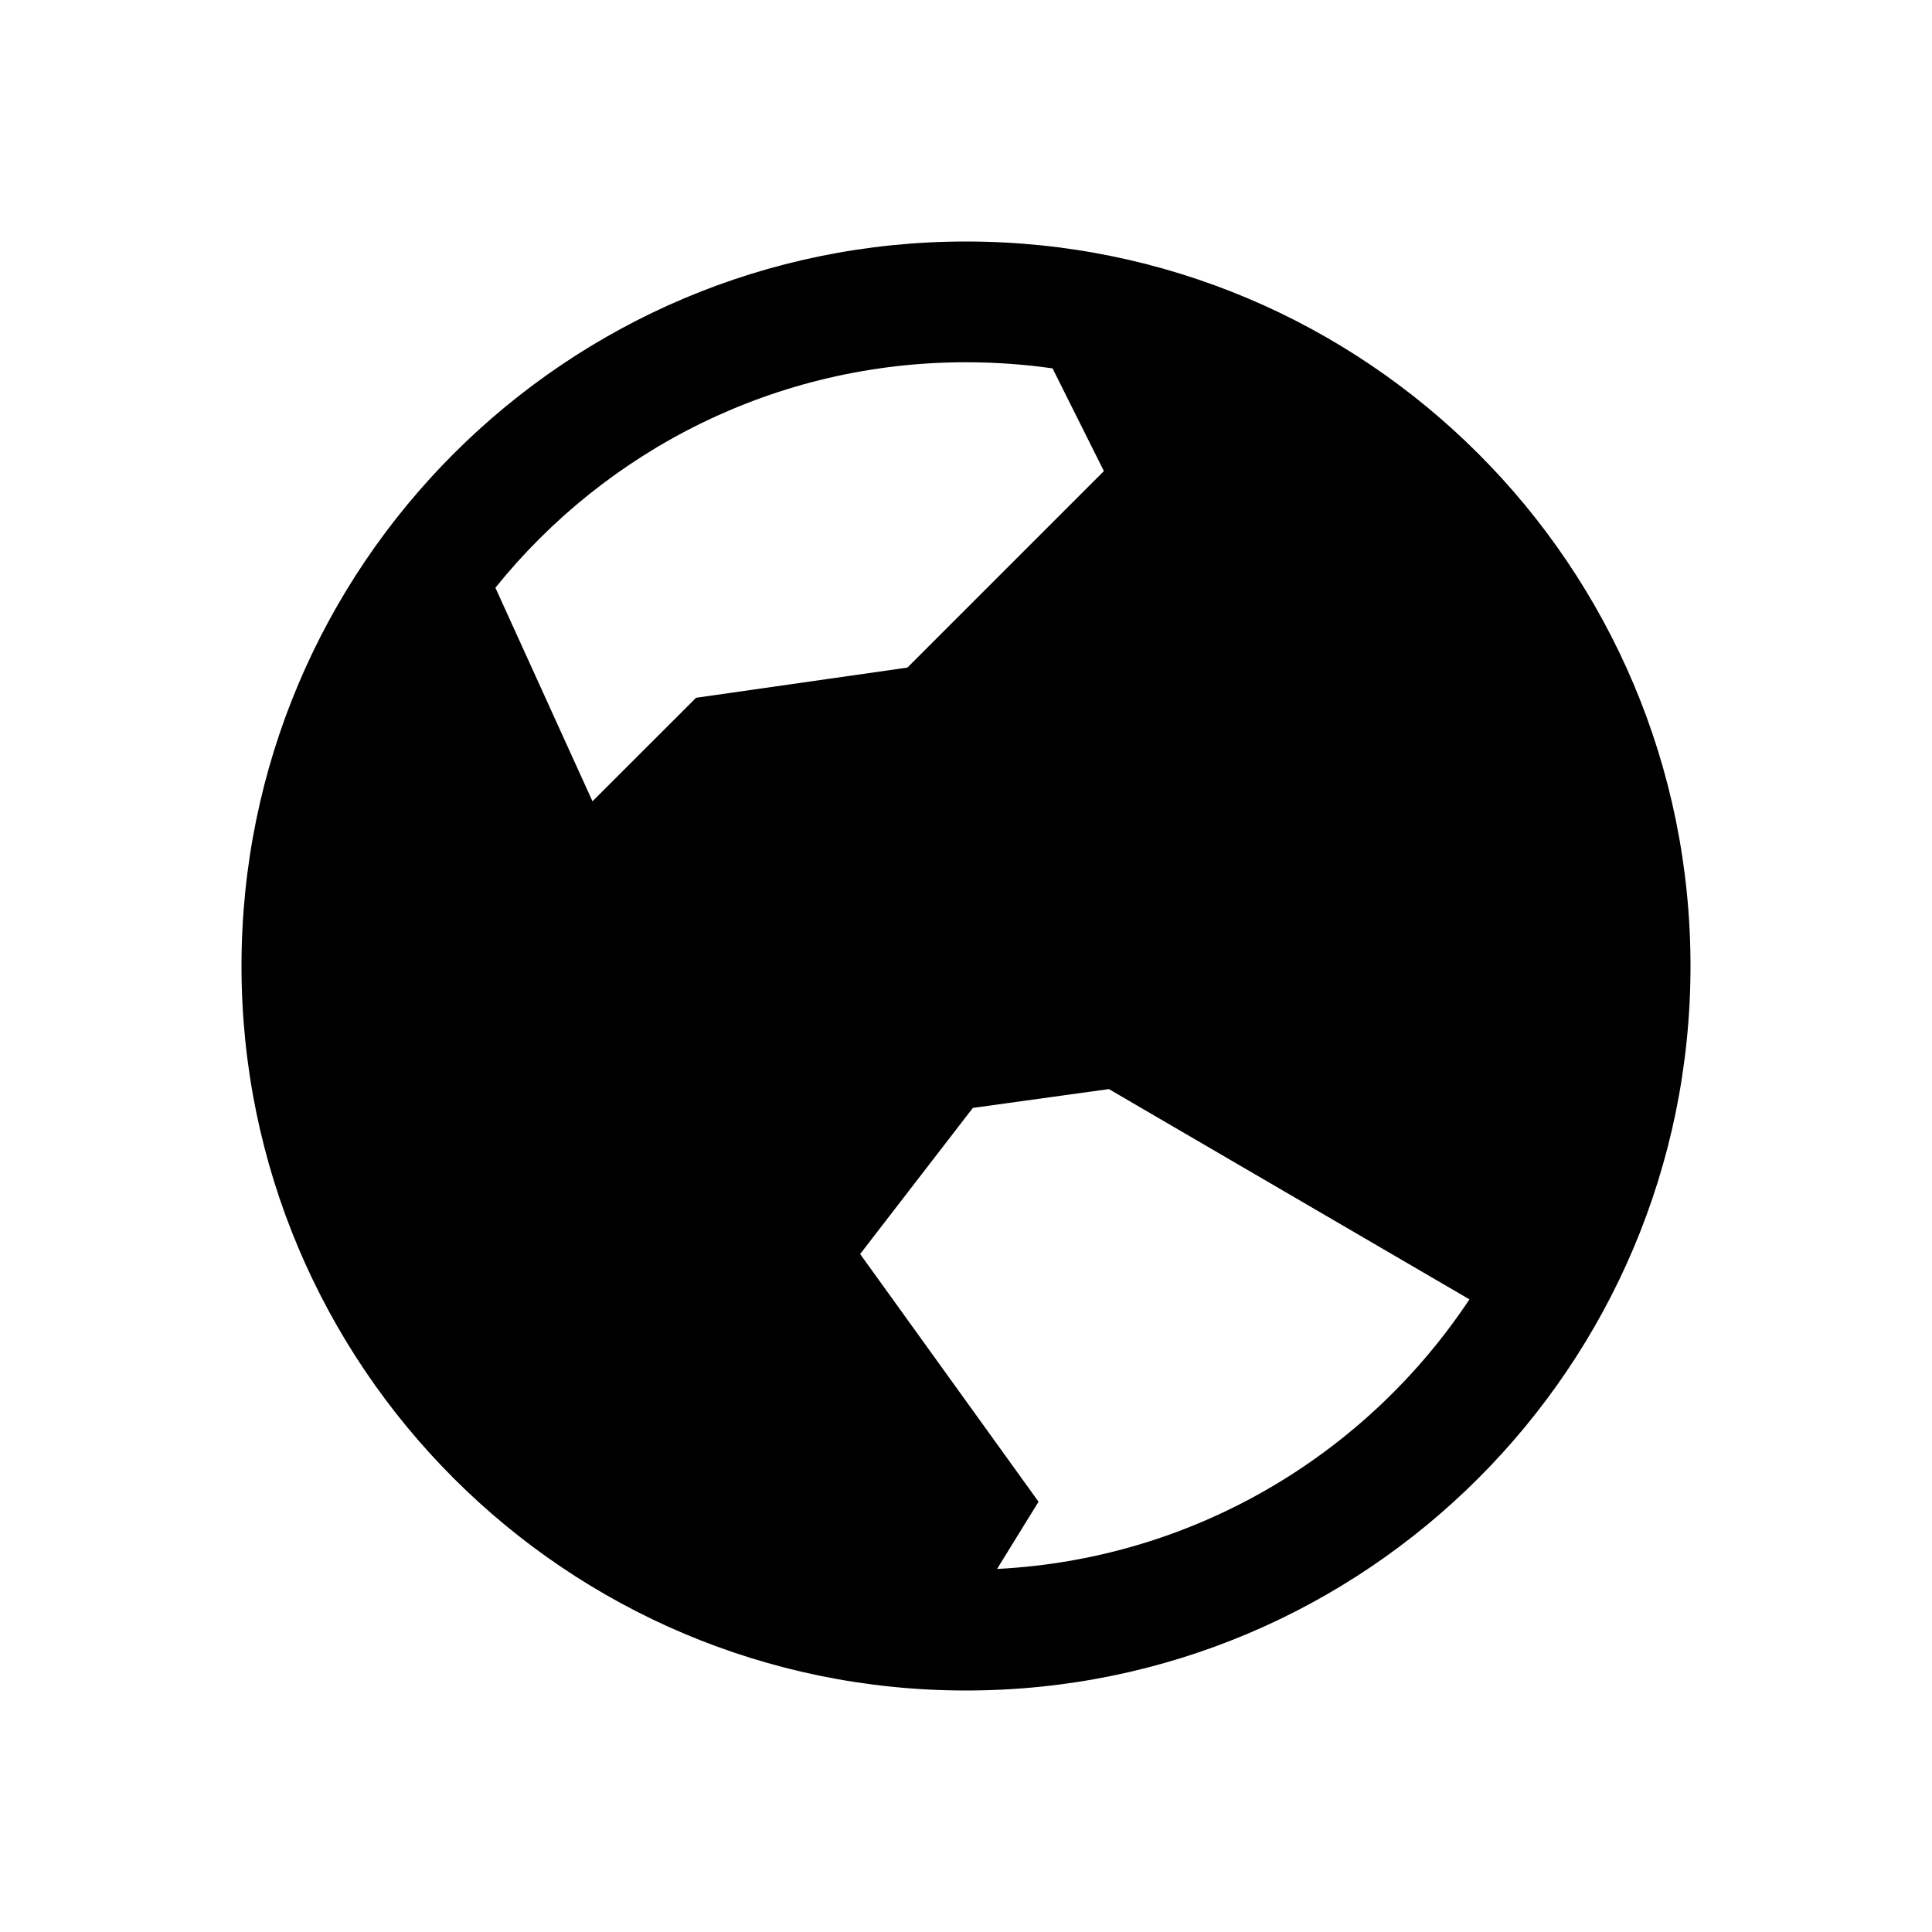
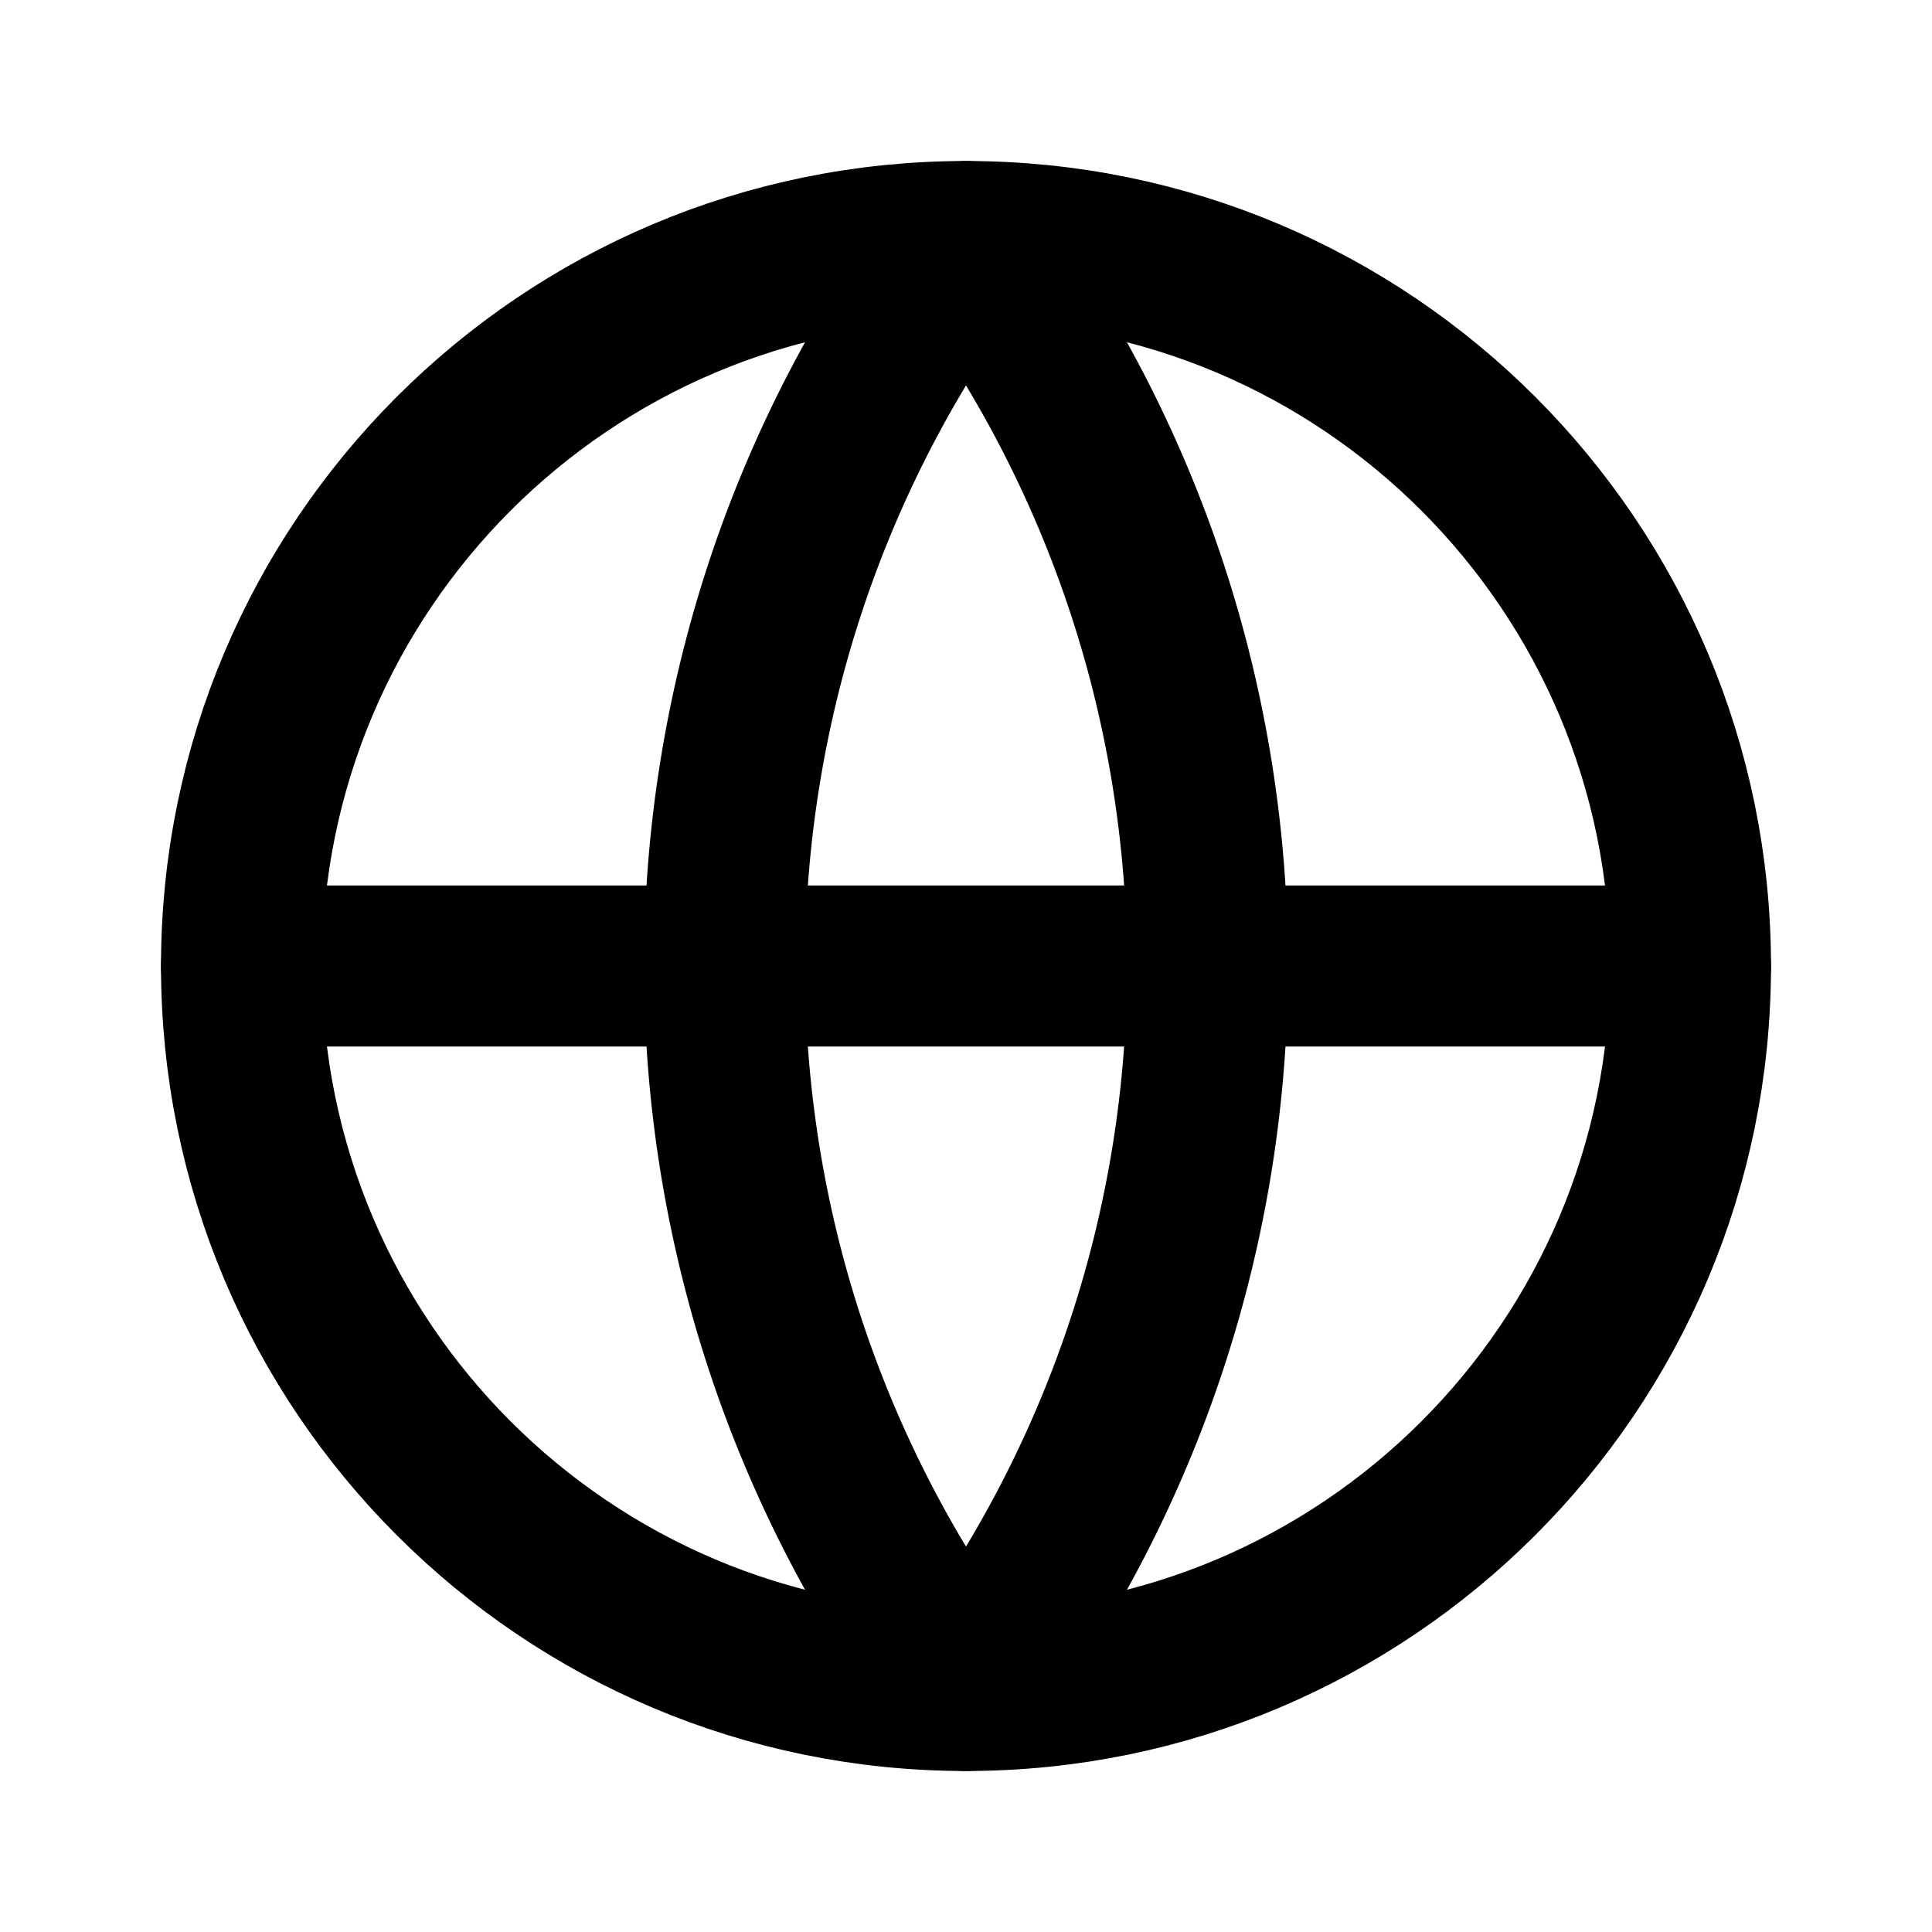
- <svg xmlns="http://www.w3.org/2000/svg" width="800px" height="800px" viewBox="0 0 24 24">
-   <path d="M6.154 7.301C7.529 5.593 9.637 4.5 12 4.5C12.365 4.5 12.724 4.526 13.075 4.576L13.713 5.852L11.272 8.293L8.647 8.668L7.36 9.954L6.154 7.301ZM5.201 8.83C4.751 9.793 4.5 10.867 4.5 12C4.5 15.694 7.171 18.765 10.688 19.386L11.099 18.72L8.815 15.547L10.374 13.526L9.633 13.155L6.94 13.604L6.414 11.497L5.201 8.83ZM7.956 11.48L8.06 11.896L9.867 11.595L11.373 12.348L14.082 11.971L18.954 14.813C19.306 13.945 19.5 12.995 19.5 12C19.5 8.937 17.664 6.303 15.033 5.139L15.538 6.148L11.979 9.707L9.354 10.082L7.956 11.48ZM18.254 16.141C16.977 18.065 14.837 19.366 12.386 19.49L12.901 18.655L10.685 15.578L12.085 13.763L13.775 13.529L18.254 16.141ZM12 3C7.029 3 3 7.029 3 12C3 16.971 7.029 21 12 21C16.971 21 21 16.971 21 12C21 7.029 16.971 3 12 3Z" />
+ <svg xmlns="http://www.w3.org/2000/svg" width="24" height="24" viewBox="0 0 24 24" fill="none" stroke="currentColor" stroke-width="2" stroke-linecap="round" stroke-linejoin="round">
+   <circle cx="12" cy="12" r="9" />
+   <path d="M3 12h18M12 3a15 15 0 0 1 0 18M12 3a15 15 0 0 0 0 18" />
</svg>
